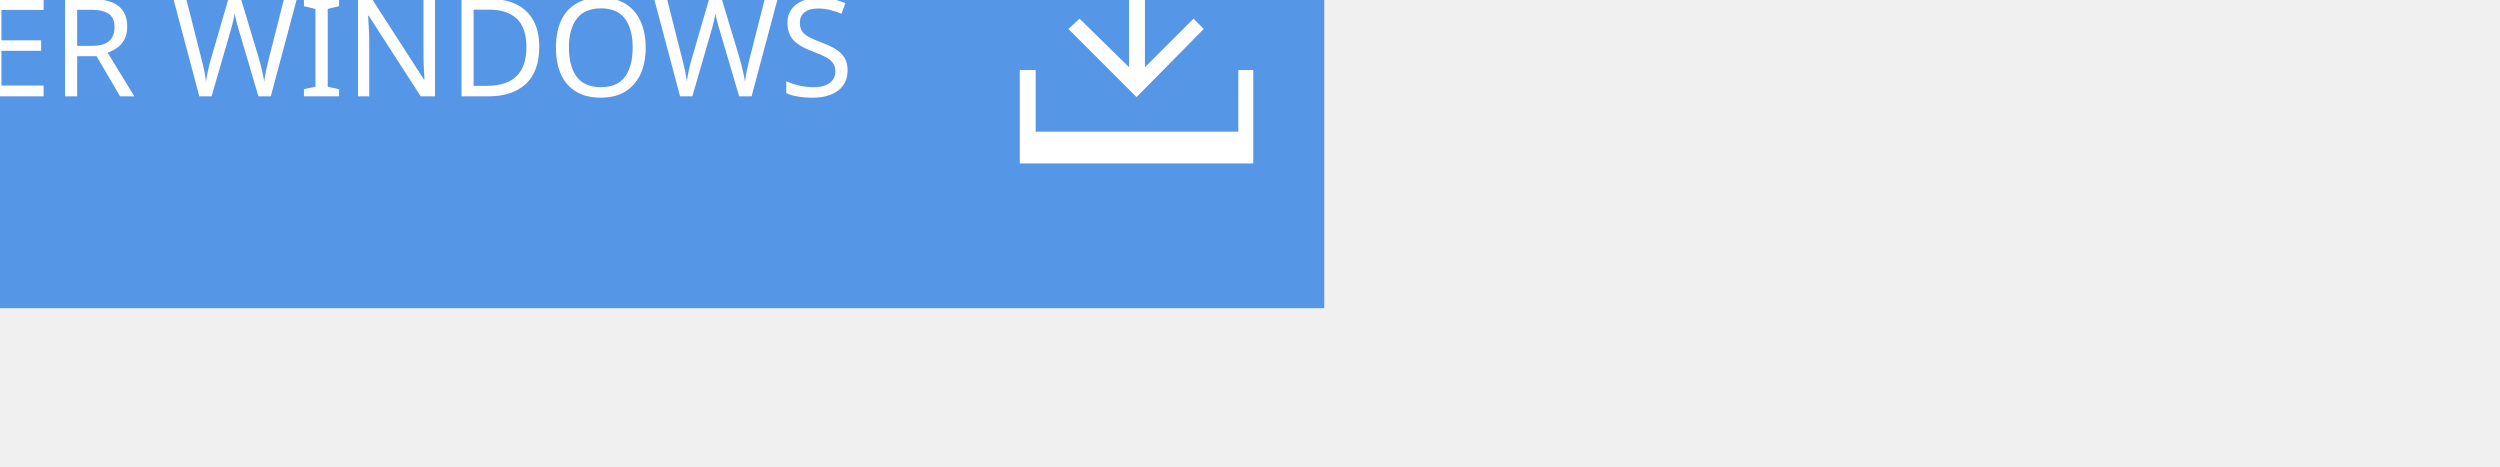
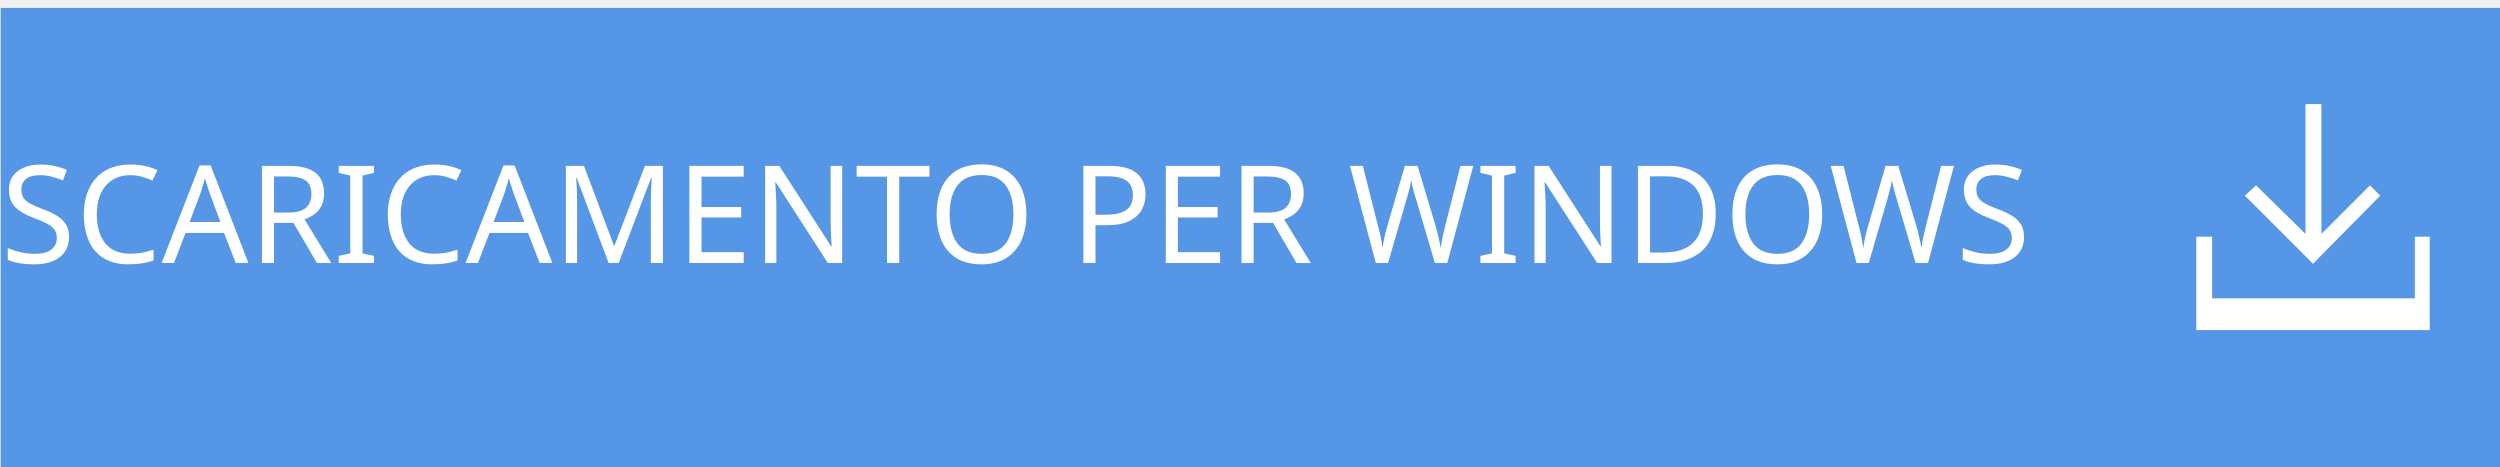
<svg xmlns="http://www.w3.org/2000/svg" version="1.1" id="Layer_1" x="0px" y="0px" width="267.7px" height="50px" viewBox="0 0 267.7 50" enable-background="new 0 0 267.7 50" xml:space="preserve">
-   <rect x="-125.9" y="-17" fill="#5596E6" width="267.699" height="50" />
-   <text transform="matrix(1 0 0 1 -125.8931 10.3164)" fill="#FFFFFF" font-family="'ArialMT'" font-size="14.583">SCARICAMENTO PER WINDOWS</text>
-   <g>
-     <polygon fill="#FFFFFF" points="128.9,3.1 127.8,2 122.6,7.2 122.6,-6.7 120.9,-6.7 120.9,7.2 115.6,2 114.4,3.1 121.7,10.4  " />
-     <polygon fill="#FFFFFF" points="132.6,7.5 132.6,14.1 110.9,14.1 110.9,7.5 109.2,7.5 109.2,14.1 109.2,17.5 110.9,17.5    132.6,17.5 134.2,17.5 134.2,14.1 134.2,7.5  " />
+   <defs id="defs15" />
+   <rect x="0.076" y="0.847" width="267.699" height="50" id="rect3" style="fill:#5596e6" />
+   <text font-size="14.583" id="text5" x="0.083" y="28.163" style="font-size:14.583px;fill:#ffffff;font-family:ArialMT">SCARICAMENTO PER WINDOWS</text>
+   <g id="g7" transform="translate(125.9765,17.84667)">
+     <polygon points="127.8,2 122.6,7.2 122.6,-6.7 120.9,-6.7 120.9,7.2 115.6,2 114.4,3.1 121.7,10.4 128.9,3.1 " id="polygon9" style="fill:#ffffff" />
+     <polygon points="132.6,14.1 110.9,14.1 110.9,7.5 109.2,7.5 109.2,14.1 109.2,17.5 110.9,17.5 132.6,17.5 134.2,17.5 134.2,14.1 134.2,7.5 132.6,7.5 " id="polygon11" style="fill:#ffffff" />
  </g>
</svg>
